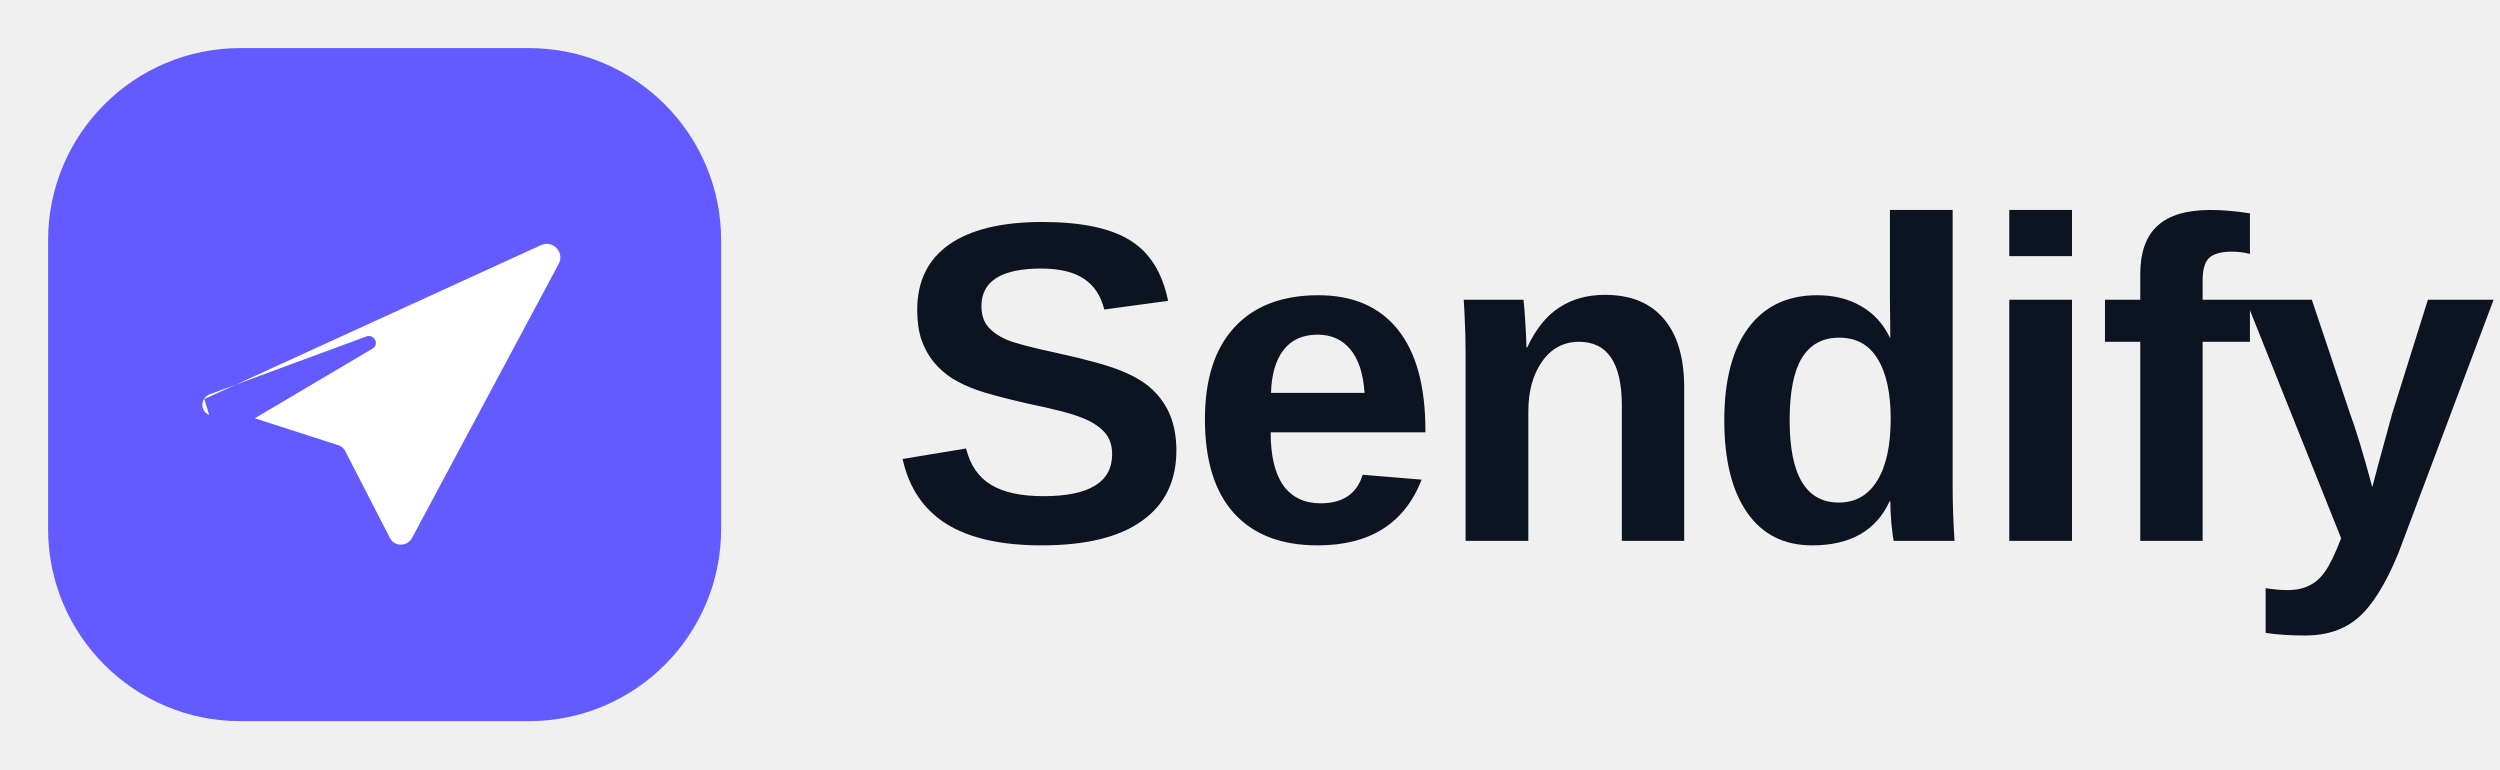
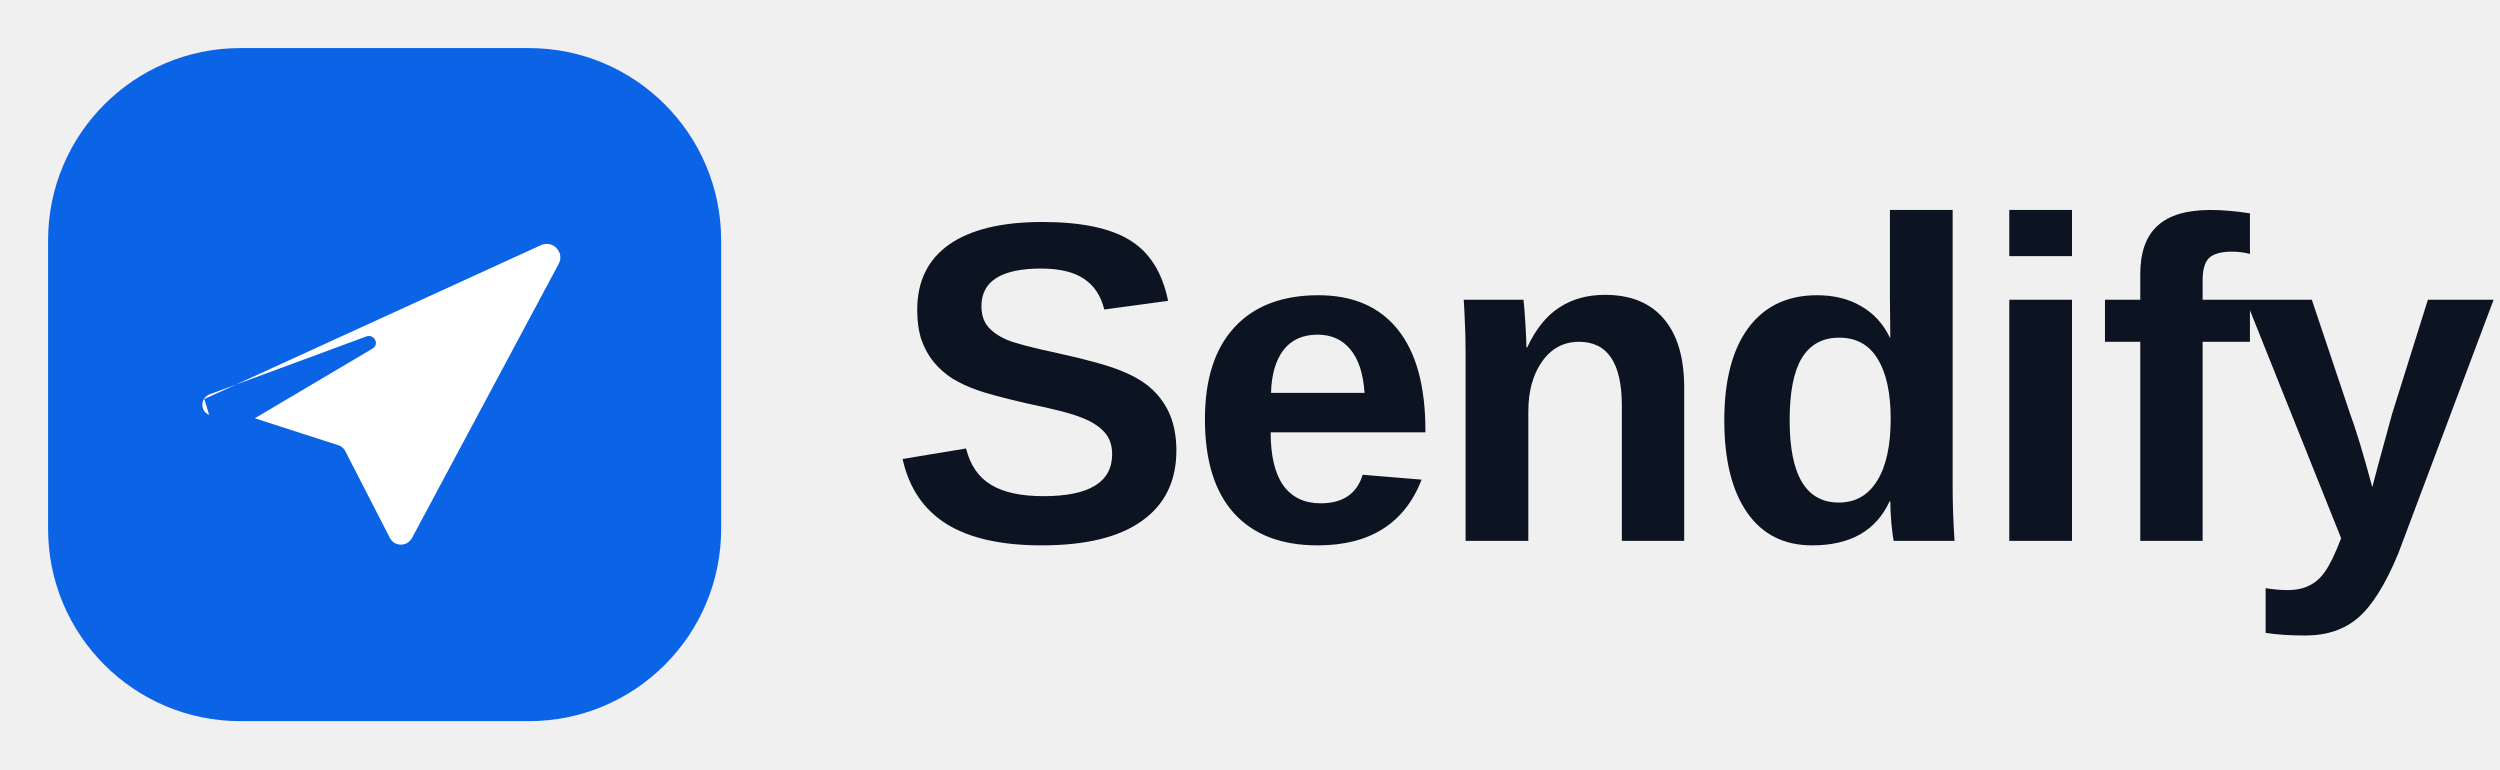
<svg xmlns="http://www.w3.org/2000/svg" width="104" height="32" viewBox="0 0 104 32">
  <g fill="none" fill-rule="evenodd">
-     <rect width="28" height="28" x="2" y="2" fill="#635BFF" rx="8" />
+     <rect width="28" height="28" x="2" y="2" fill="#0B63E6" rx="8" />
    <path fill="#FFFFFF" d="M8.5 16.6l14-6.4c.5-.23 1 .3.74.78l-6.1 11.4c-.2.37-.73.37-.92 0l-1.86-3.62a.52.52 0 0 0-.23-.22L10.6 17.4l4.9-2.9c.3-.18.06-.63-.27-.5l-6.5 2.4c-.4.15-.42.7-.03.86l-.2-.66z" />
    <text x="37" y="22.5" font-family="PingFang SC, Helvetica Neue, Arial, sans-serif" font-size="19" font-weight="700" letter-spacing="-0.3" fill="#0d1421">Sendify</text>
  </g>
</svg>
